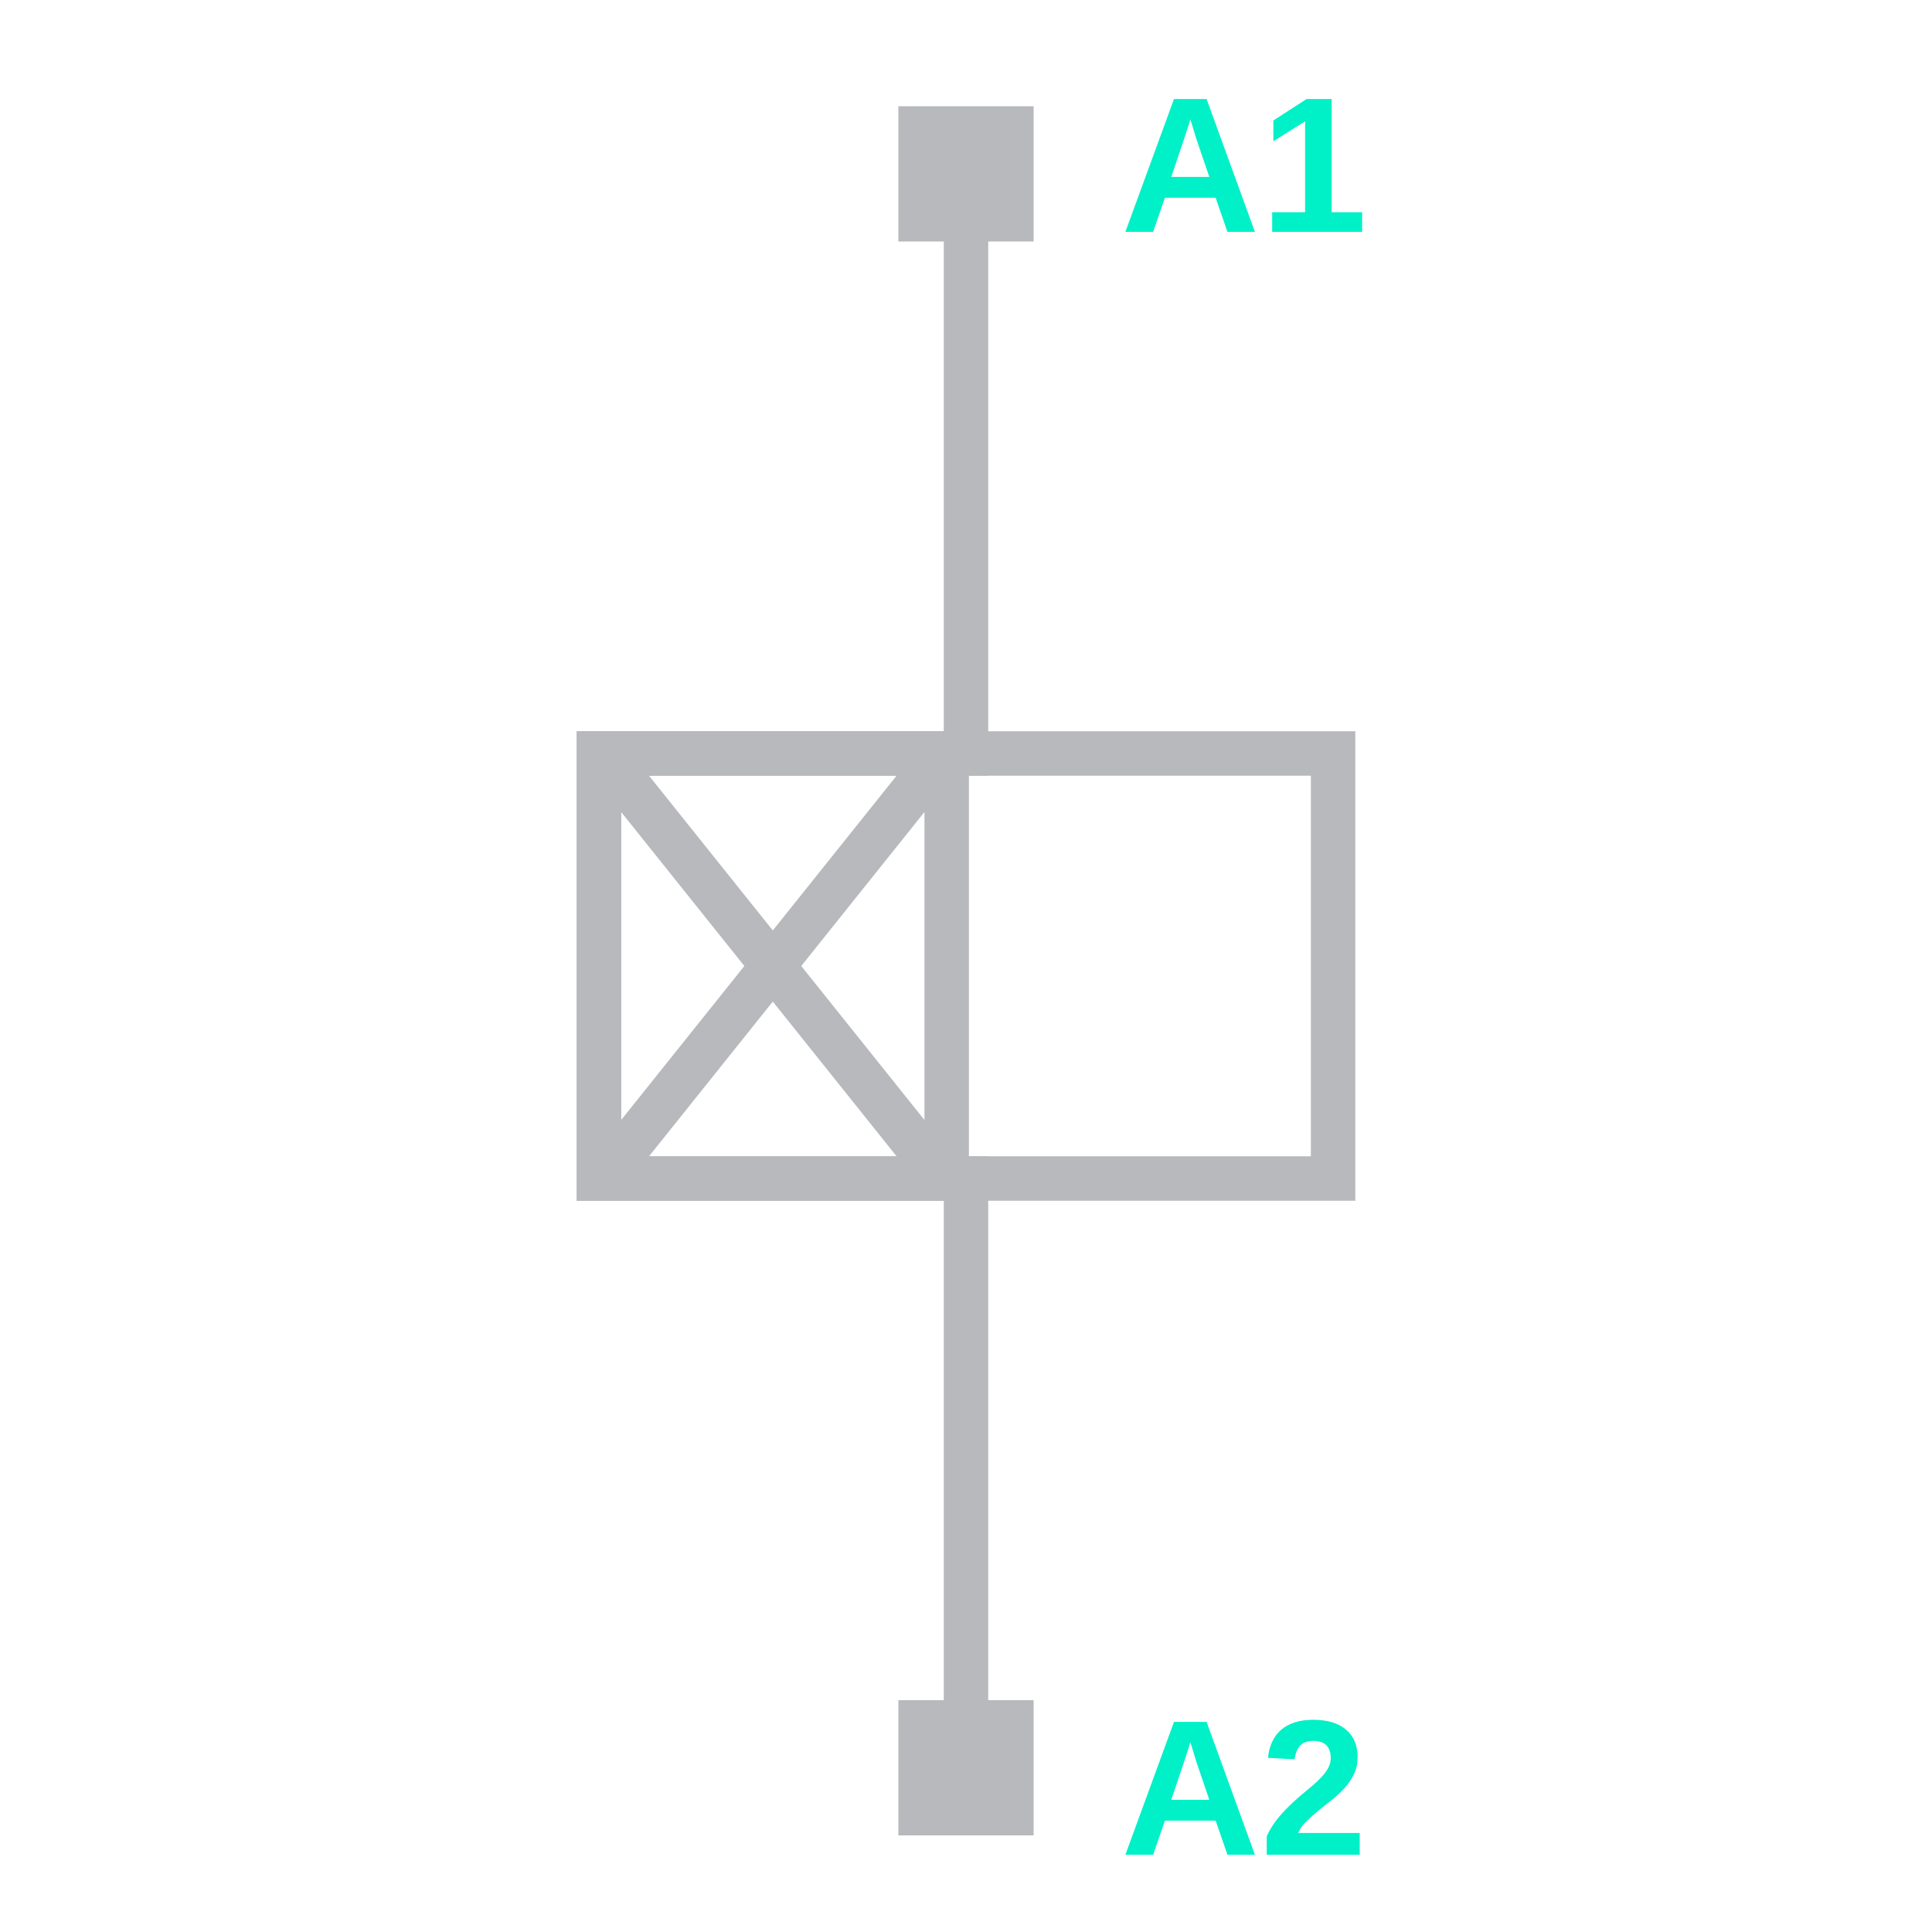
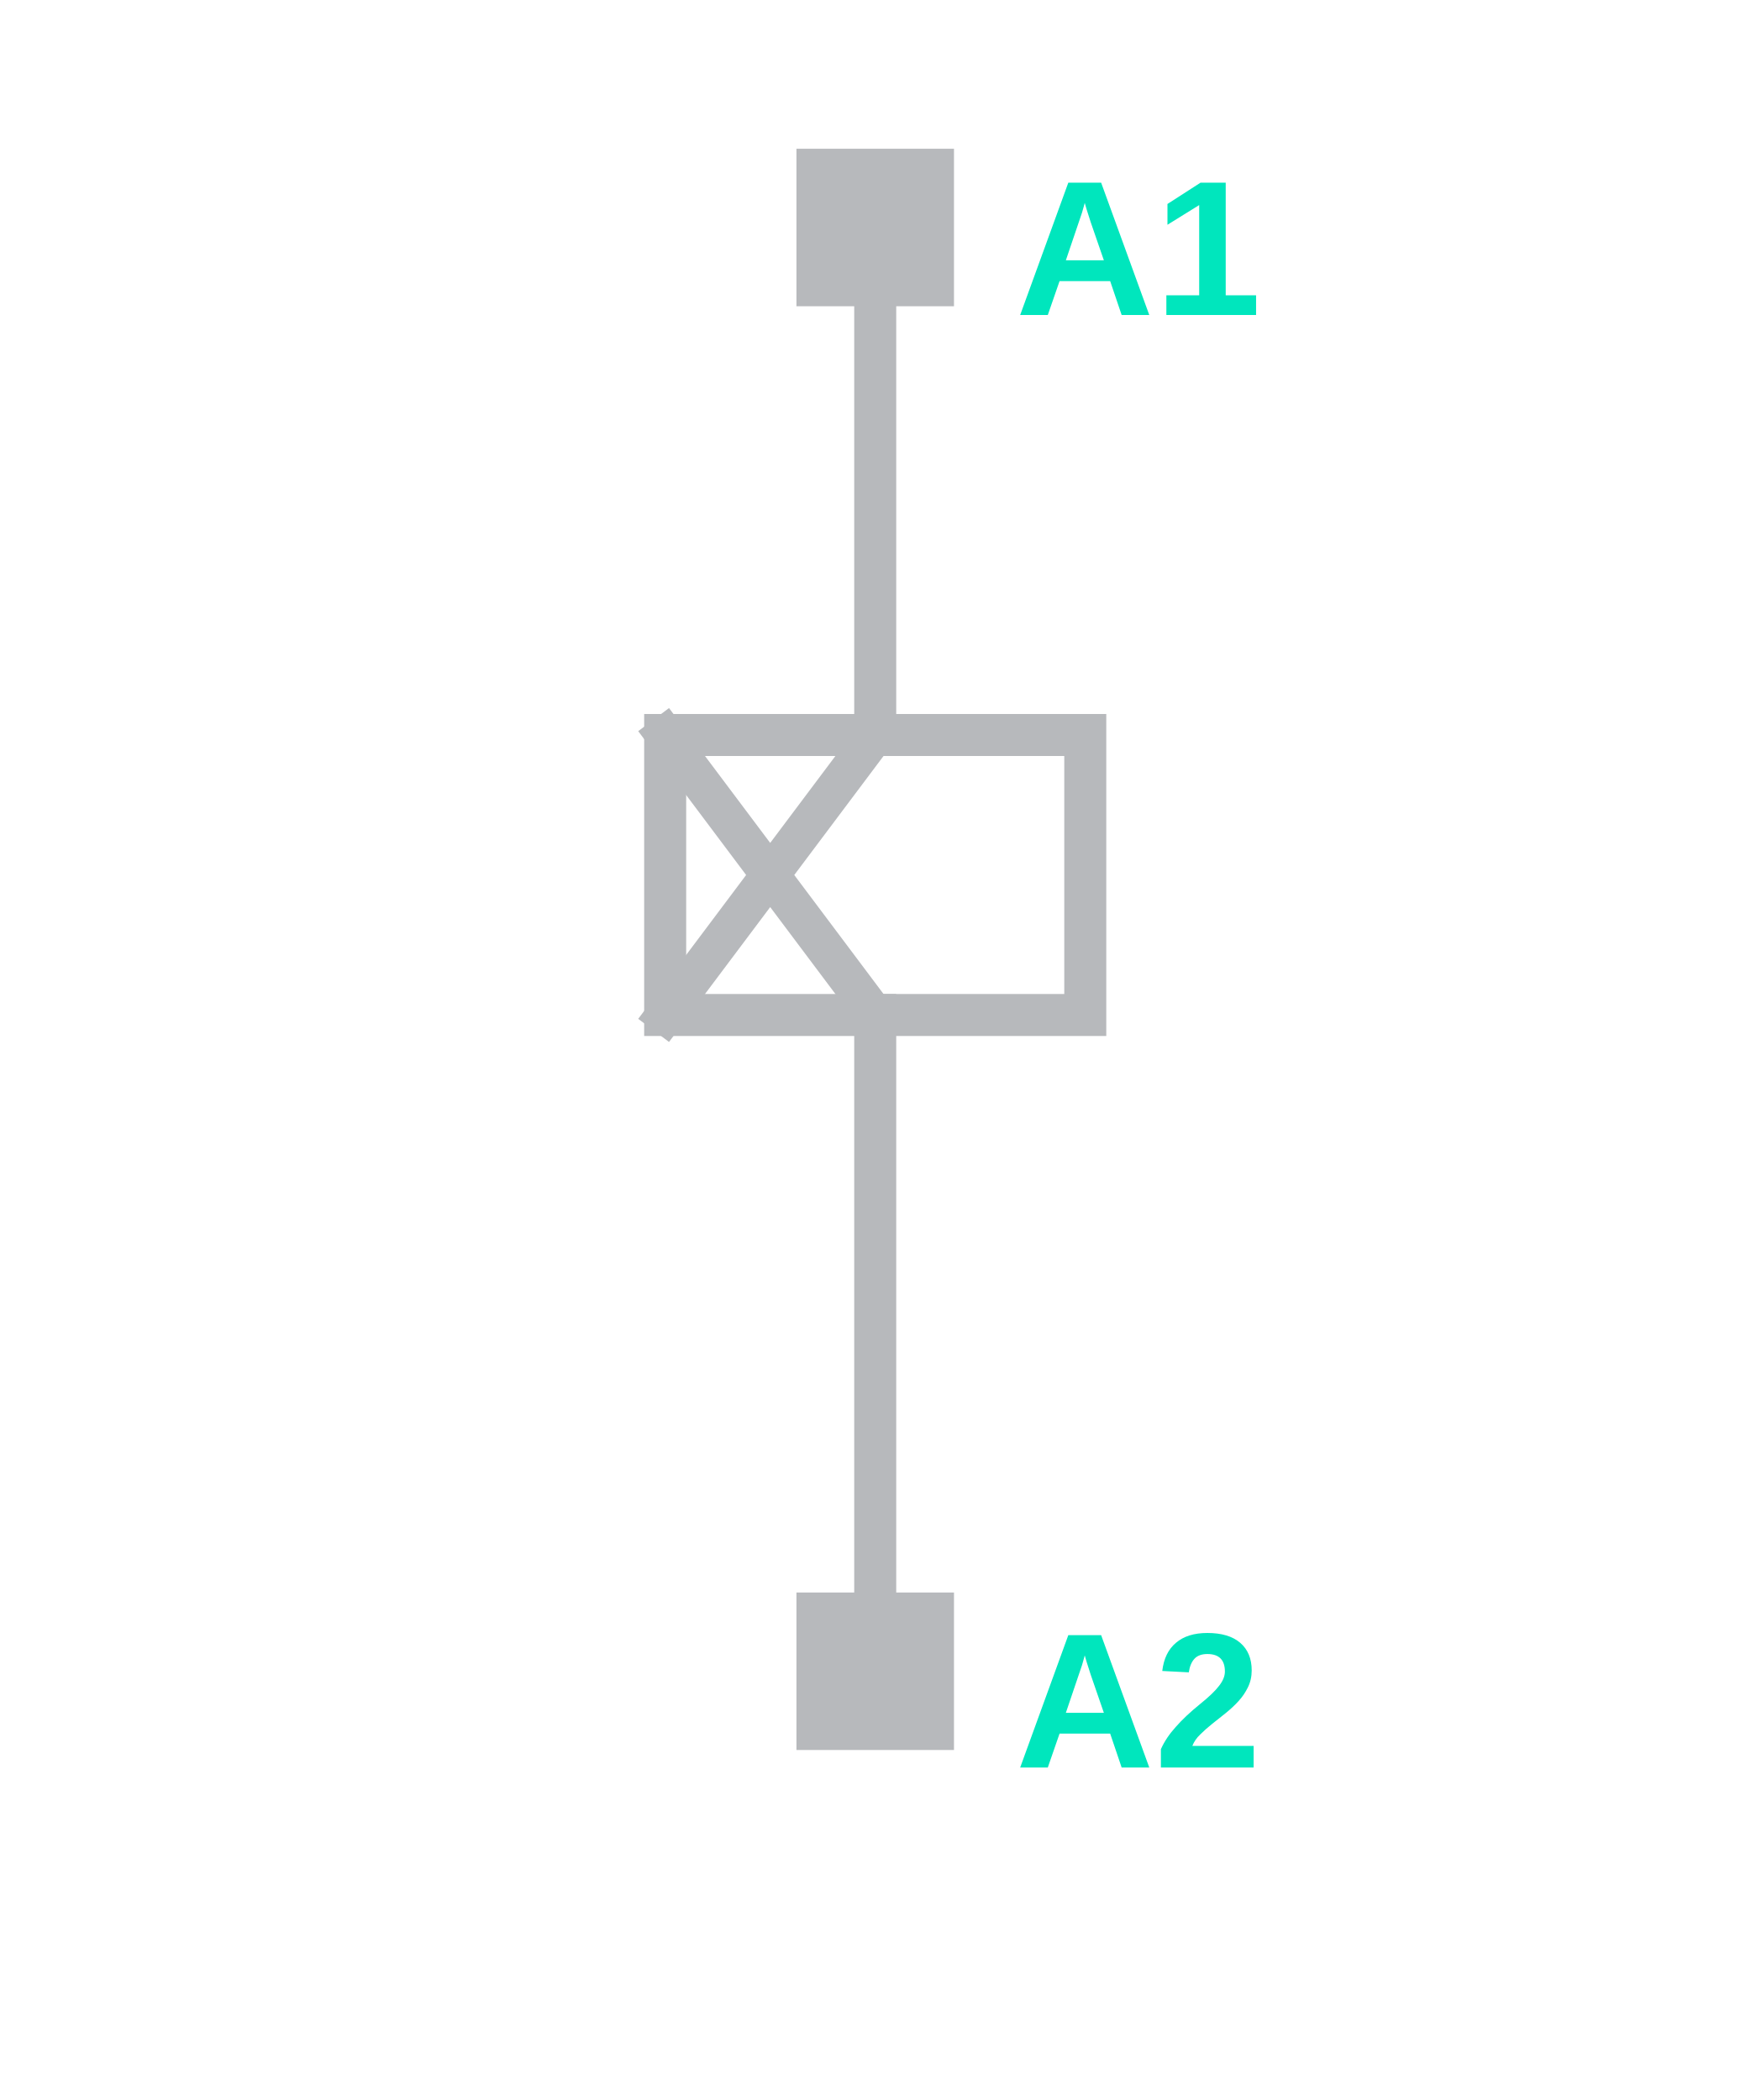
- <svg xmlns="http://www.w3.org/2000/svg" viewBox="0 0 100 100" role="img" aria-labelledby="title">
-   <g fill="none" stroke="#b7b9bc" stroke-width="2.3" stroke-linecap="square" stroke-linejoin="miter">
-     <path d="M50 12 V39" />
-     <rect x="31" y="39" width="38" height="22" fill="none" />
-     <rect x="31" y="39" width="18" height="22" fill="none" />
-     <path d="M32 40 L48 60 M48 40 L32 60" />
-     <path d="M50 61 V88" />
+ <svg xmlns="http://www.w3.org/2000/svg" width="100" height="120" viewBox="0 0 100 120" role="img" aria-labelledby="title">
+   <g fill="none" stroke="#b7b9bc" stroke-width="2.4" stroke-linecap="square" stroke-linejoin="miter">
+     <path d="M50 17 V42" />
+     <rect x="38" y="42" width="24" height="16" />
+     <path d="M38 42 L50 58 M50 42 L38 58" fill="none" stroke="#b7b9bc" stroke-width="2.2" />
+     <path d="M50 58 V91" />
  </g>
-   <rect x="46.5" y="5.5" width="7" height="7" fill="#b7b9bc" />
-   <rect x="46.5" y="88" width="7" height="7" fill="#b7b9bc" />
-   <g fill="#00f0c8" font-family="Arial,sans-serif" font-size="10" font-weight="bold">
-     <text x="58" y="12">A1</text>
-     <text x="58" y="96">A2</text>
+   <rect x="45.5" y="8.5" width="9" height="9" fill="#b7b9bc" />
+   <rect x="45.5" y="91" width="9" height="9" fill="#b7b9bc" />
+   <g fill="#00e6bd" font-family="Arial, Helvetica, sans-serif" font-size="11" font-weight="700">
+     <text x="58" y="18">A1</text>
+     <text x="58" y="101">A2</text>
  </g>
</svg>
